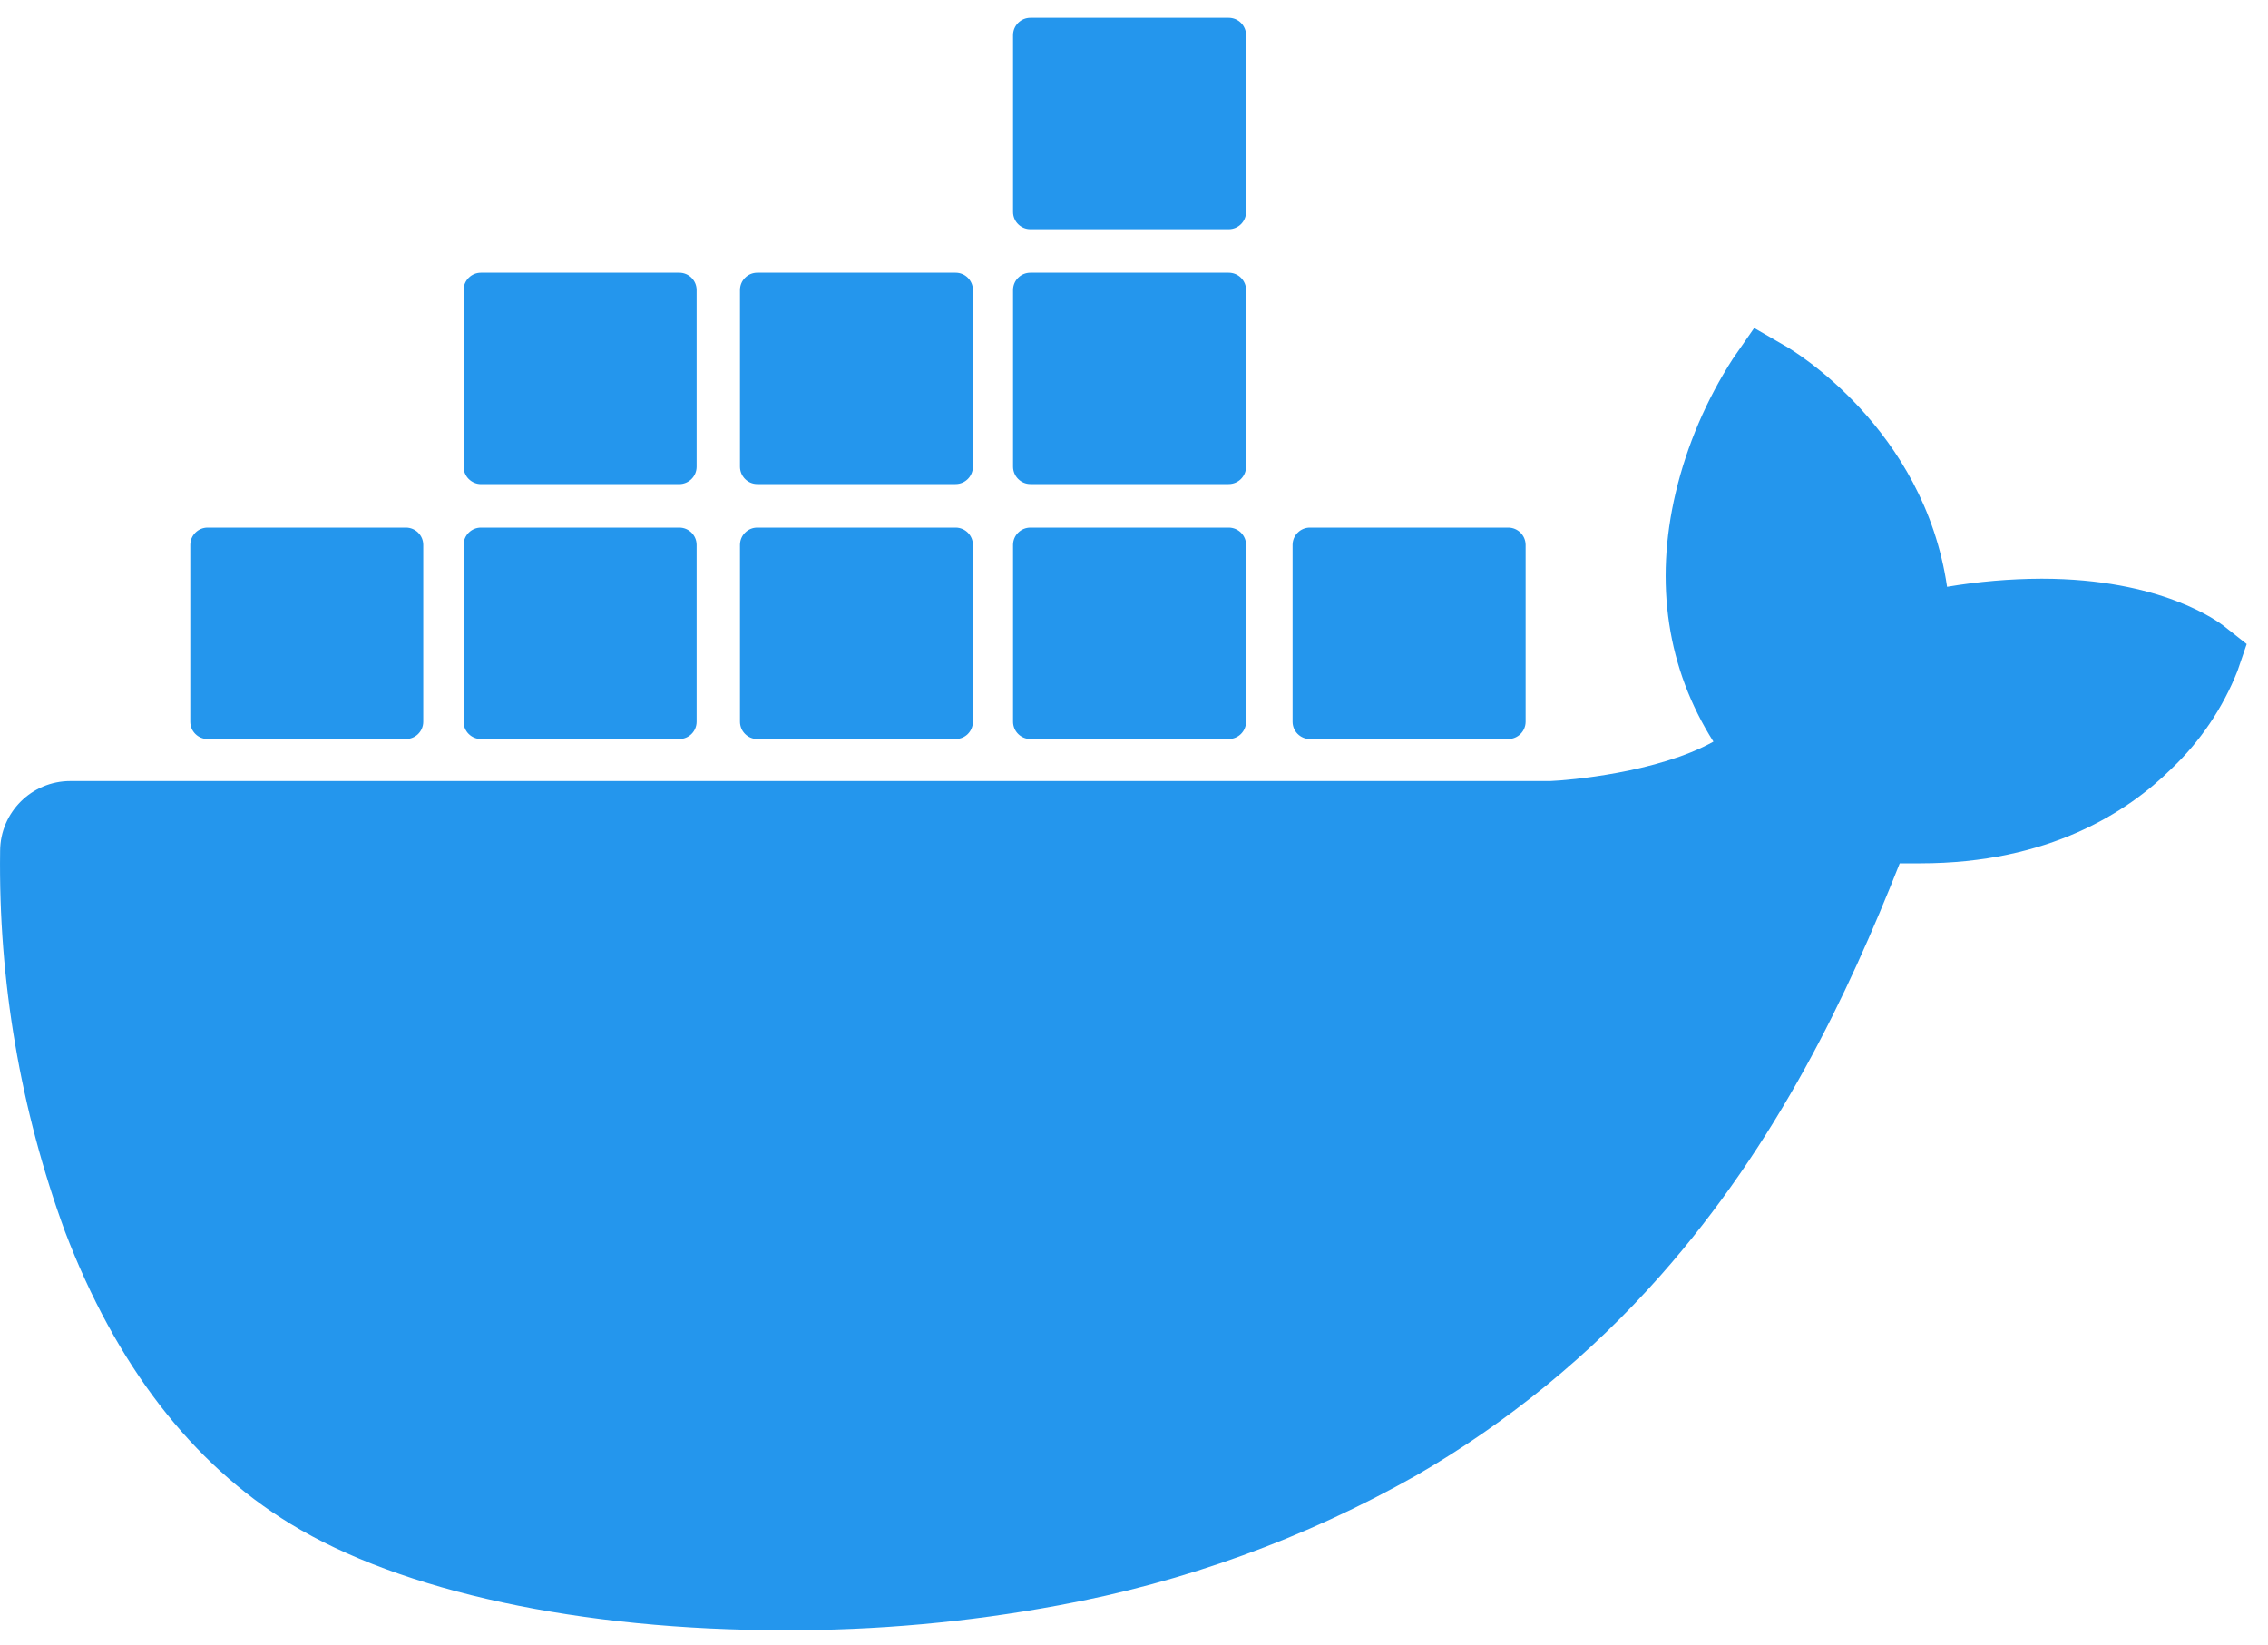
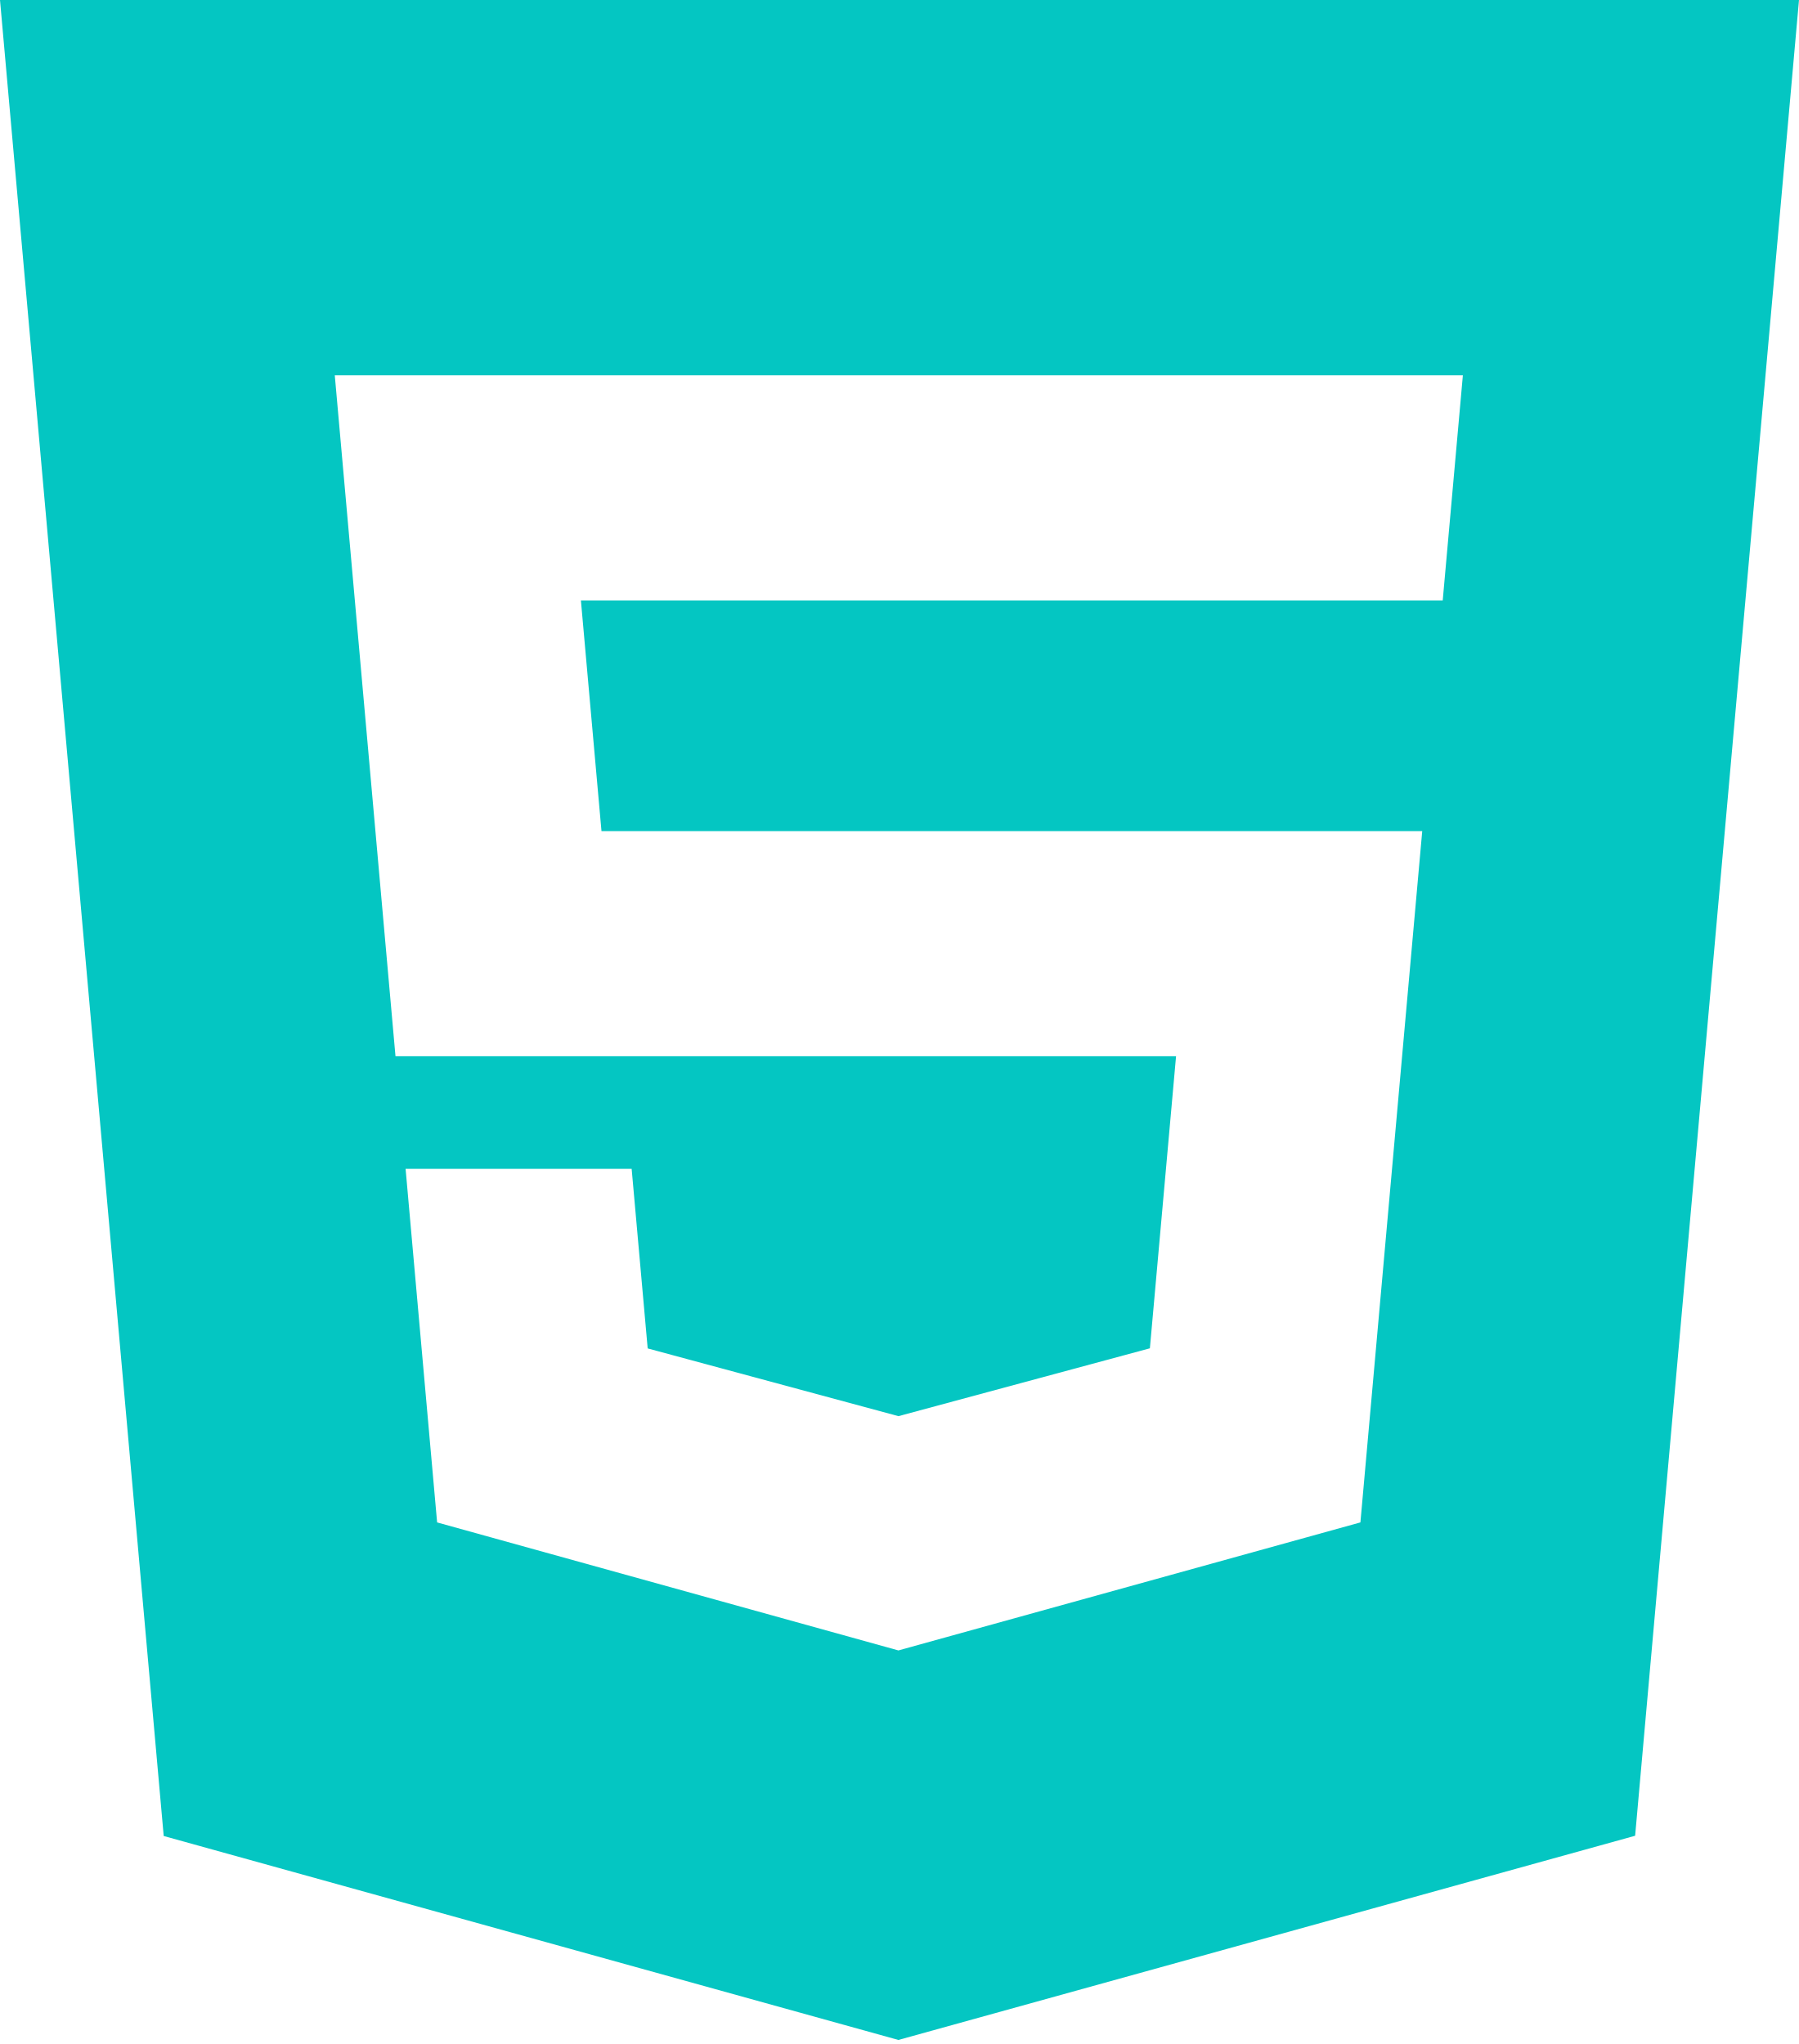
- <svg xmlns="http://www.w3.org/2000/svg" width="40" height="29" viewBox="0 0 40 29" fill="none">
-   <path d="M39.233 11.048C39.125 10.963 38.122 10.205 36.007 10.205C35.448 10.207 34.89 10.255 34.34 10.348C33.93 7.542 31.61 6.173 31.506 6.112L30.938 5.784L30.564 6.323C30.096 7.048 29.754 7.846 29.554 8.685C29.175 10.287 29.405 11.792 30.219 13.078C29.236 13.626 27.66 13.761 27.341 13.773H1.24C0.559 13.773 0.005 14.324 0.002 15.006C-0.029 17.293 0.359 19.566 1.145 21.713C2.044 24.071 3.382 25.808 5.122 26.871C7.072 28.065 10.24 28.747 13.832 28.747C15.454 28.752 17.073 28.606 18.669 28.309C20.886 27.902 23.02 27.127 24.981 26.016C26.598 25.08 28.052 23.889 29.289 22.489C31.357 20.148 32.589 17.541 33.505 15.224C33.628 15.224 33.751 15.224 33.87 15.224C36.134 15.224 37.527 14.318 38.294 13.559C38.805 13.075 39.203 12.485 39.462 11.831L39.624 11.357L39.233 11.048Z" fill="#2496ED" />
-   <path d="M3.662 13.032H7.159C7.328 13.032 7.465 12.895 7.465 12.727V9.611C7.466 9.442 7.33 9.305 7.161 9.304C7.16 9.304 7.16 9.304 7.159 9.304H3.662C3.493 9.304 3.356 9.441 3.356 9.609C3.356 9.61 3.356 9.611 3.356 9.611V12.727C3.356 12.895 3.493 13.032 3.662 13.032Z" fill="#2496ED" />
-   <path d="M8.483 13.032H11.981C12.149 13.032 12.286 12.895 12.286 12.727V9.611C12.287 9.442 12.151 9.305 11.982 9.304C11.982 9.304 11.981 9.304 11.98 9.304H8.483C8.313 9.304 8.176 9.442 8.176 9.611V12.727C8.177 12.896 8.314 13.032 8.483 13.032Z" fill="#2496ED" />
-   <path d="M13.356 13.032H16.854C17.023 13.032 17.159 12.895 17.159 12.726V9.611C17.16 9.442 17.024 9.305 16.855 9.304C16.855 9.304 16.854 9.304 16.854 9.304H13.356C13.188 9.304 13.051 9.44 13.051 9.609C13.051 9.61 13.051 9.61 13.051 9.611V12.726C13.051 12.895 13.188 13.032 13.356 13.032Z" fill="#2496ED" />
-   <path d="M18.173 13.032H21.67C21.839 13.032 21.976 12.895 21.977 12.726V9.611C21.977 9.441 21.84 9.304 21.67 9.304H18.173C18.004 9.304 17.867 9.44 17.867 9.609C17.867 9.61 17.867 9.61 17.867 9.611V12.726C17.867 12.895 18.004 13.032 18.173 13.032Z" fill="#2496ED" />
-   <path d="M8.483 8.537H11.98C12.149 8.536 12.286 8.399 12.286 8.23V5.114C12.286 4.946 12.149 4.809 11.98 4.809H8.483C8.314 4.809 8.177 4.945 8.176 5.114V8.23C8.177 8.399 8.314 8.536 8.483 8.537Z" fill="#2496ED" />
-   <path d="M13.356 8.536H16.854C17.023 8.536 17.159 8.398 17.159 8.229V5.114C17.159 4.945 17.022 4.809 16.854 4.809H13.356C13.188 4.809 13.051 4.945 13.051 5.114V8.229C13.051 8.398 13.187 8.536 13.356 8.536Z" fill="#2496ED" />
-   <path d="M18.173 8.536H21.67C21.839 8.536 21.976 8.399 21.977 8.229V5.114C21.976 4.945 21.839 4.809 21.67 4.809H18.173C18.004 4.809 17.867 4.945 17.867 5.114V8.229C17.867 8.398 18.004 8.536 18.173 8.536Z" fill="#2496ED" />
-   <path d="M18.173 4.042H21.67C21.839 4.042 21.976 3.906 21.977 3.737V0.62C21.976 0.451 21.839 0.314 21.67 0.314H18.173C18.004 0.314 17.867 0.451 17.867 0.62V3.737C17.867 3.906 18.004 4.042 18.173 4.042Z" fill="#2496ED" />
-   <path d="M23.102 13.032H26.6C26.769 13.032 26.906 12.896 26.907 12.727V9.611C26.907 9.442 26.77 9.304 26.6 9.304H23.102C22.934 9.304 22.797 9.441 22.797 9.609C22.797 9.61 22.797 9.611 22.797 9.611V12.727C22.797 12.895 22.934 13.032 23.102 13.032Z" fill="#2496ED" />
+ <svg xmlns="http://www.w3.org/2000/svg" width="44" height="50" viewBox="0 0 44 50">
+   <path fill="#04C6C2" d="M562,287 L557.992,331.906 L539.973,336.901 L522.004,331.912 L518,287 L562,287 Z M553.779,296.181 L526.188,296.181 L527.673,312.838 L546.764,312.838 L546.124,319.982 L539.981,321.64 L539.981,321.64 L539.976,321.642 L533.841,319.985 L533.449,315.592 L527.92,315.592 L528.691,324.241 L539.975,327.373 L540,327.366 L540,327.365 L551.273,324.241 L552.785,307.33 L532.711,307.33 L532.208,301.689 L553.286,301.689 L553.779,296.181 Z" transform="translate(-518 -287)" />
</svg>
